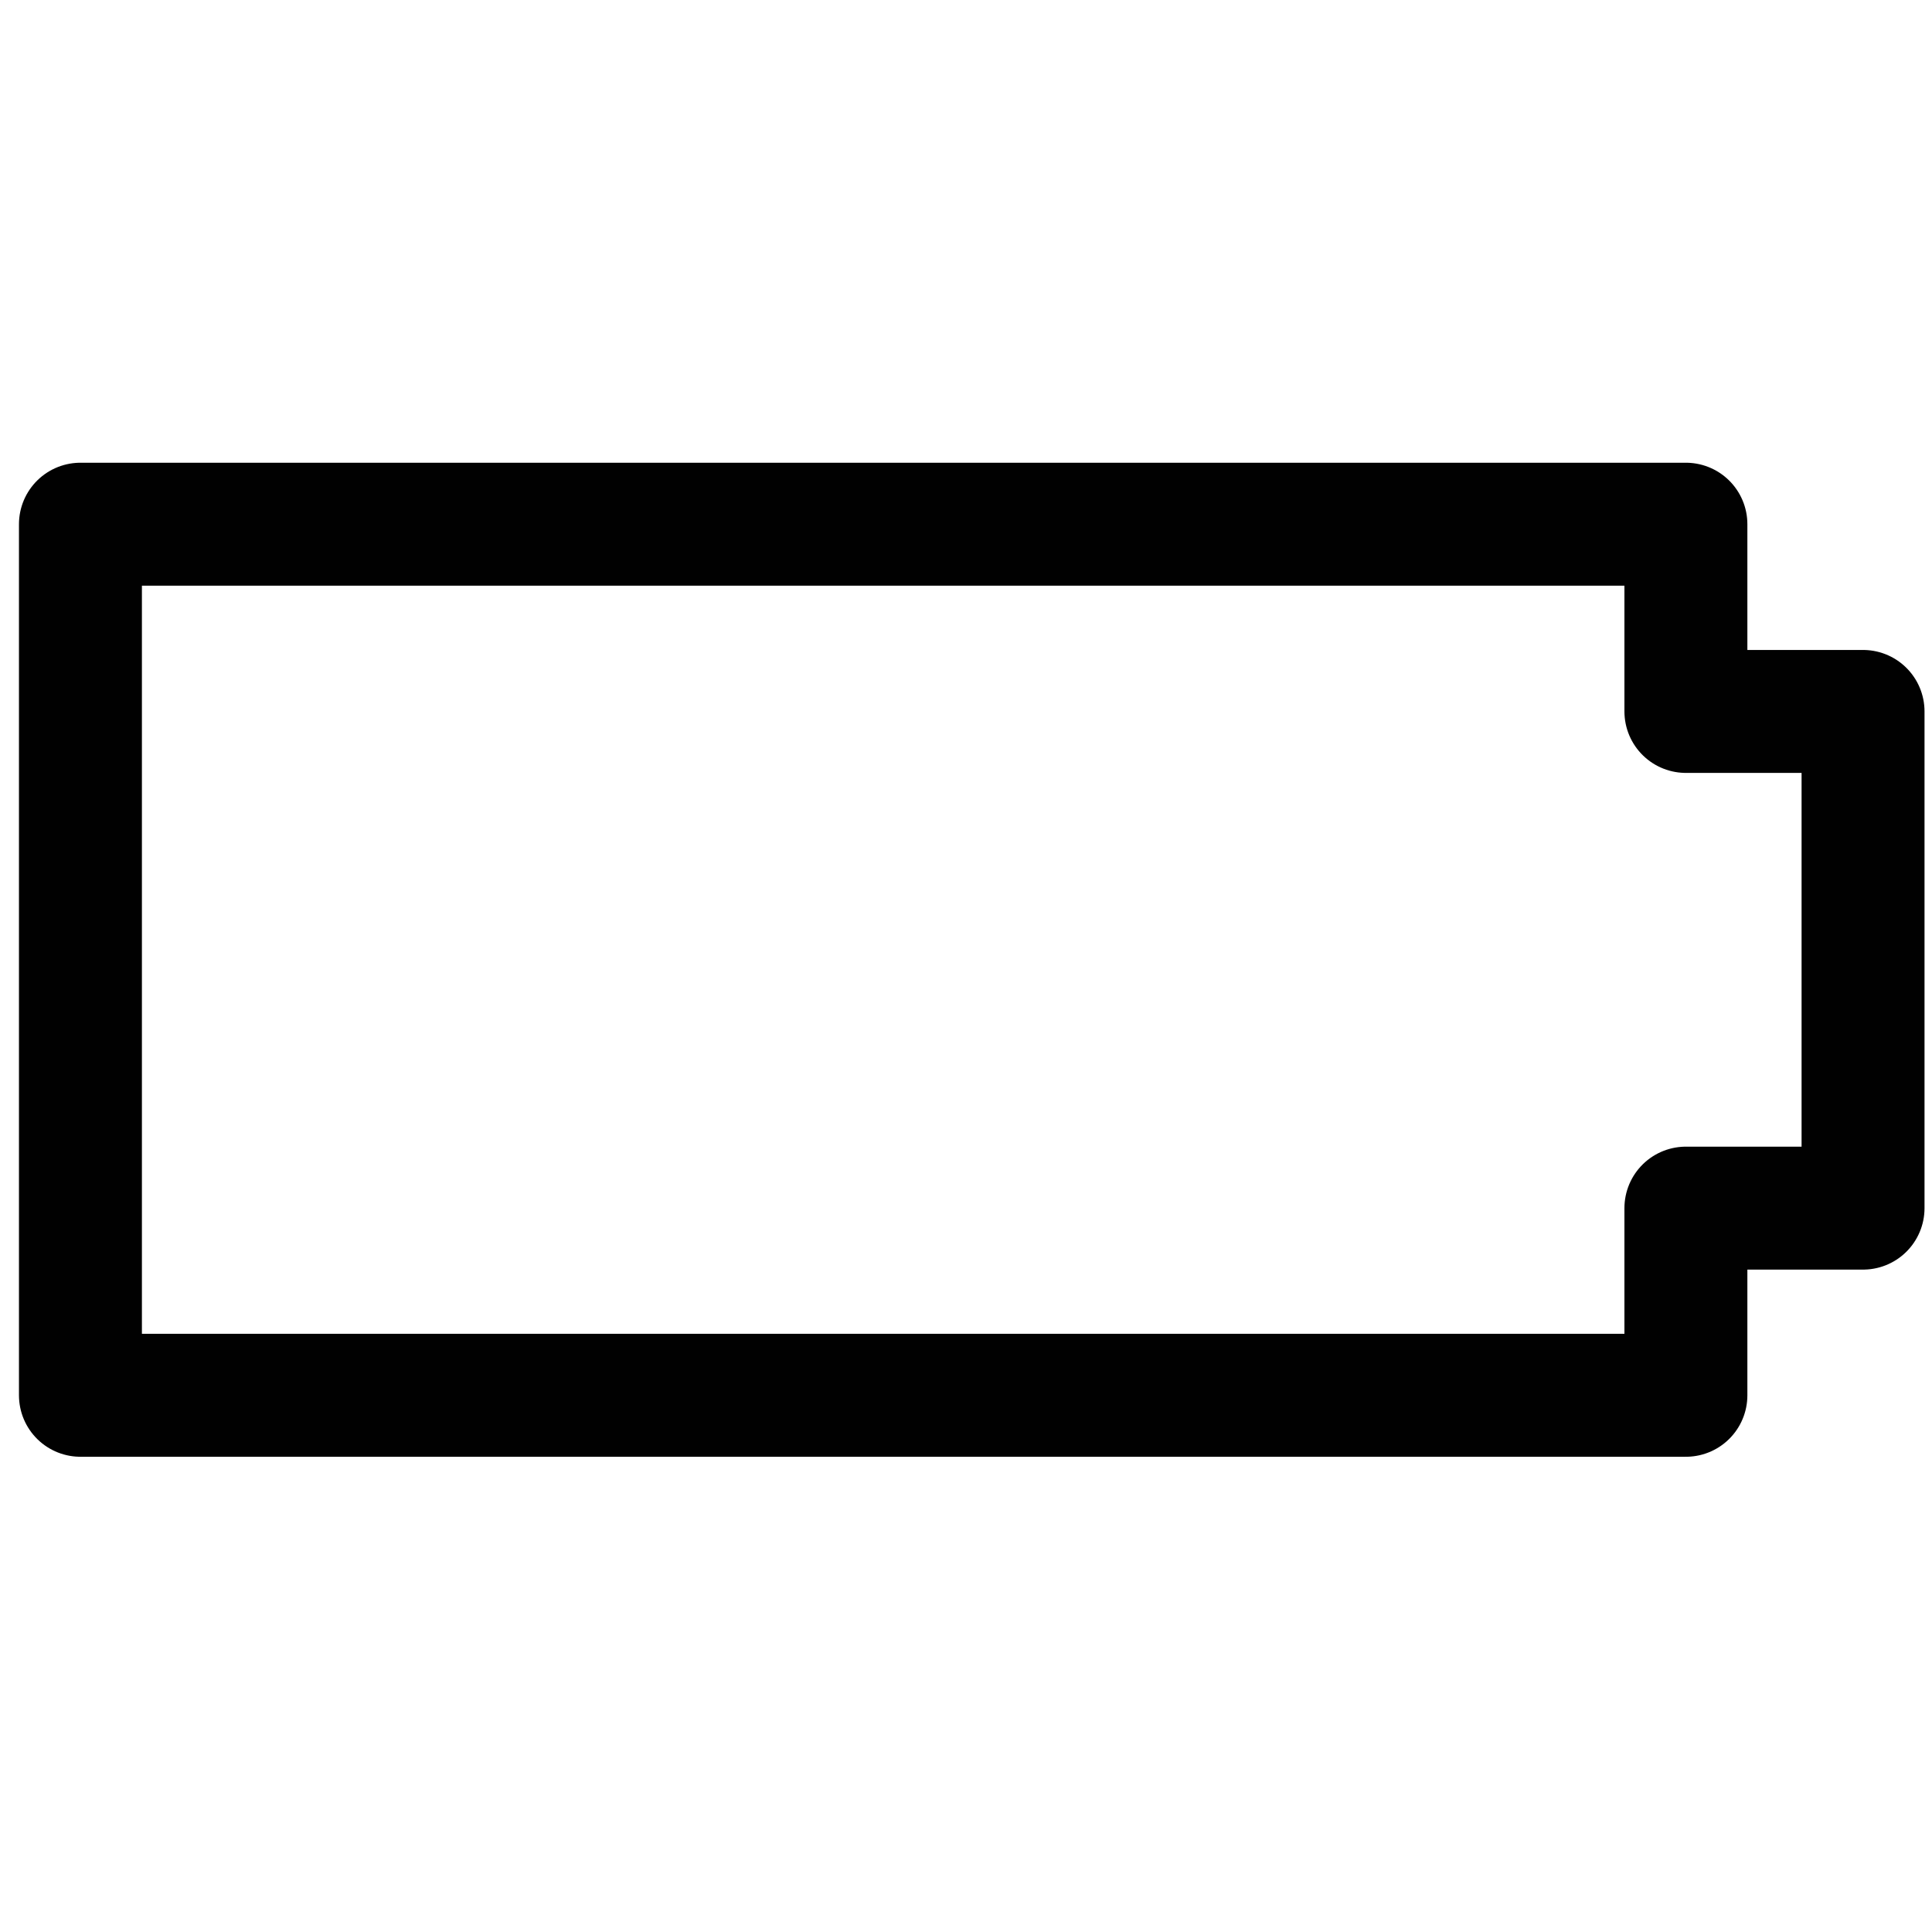
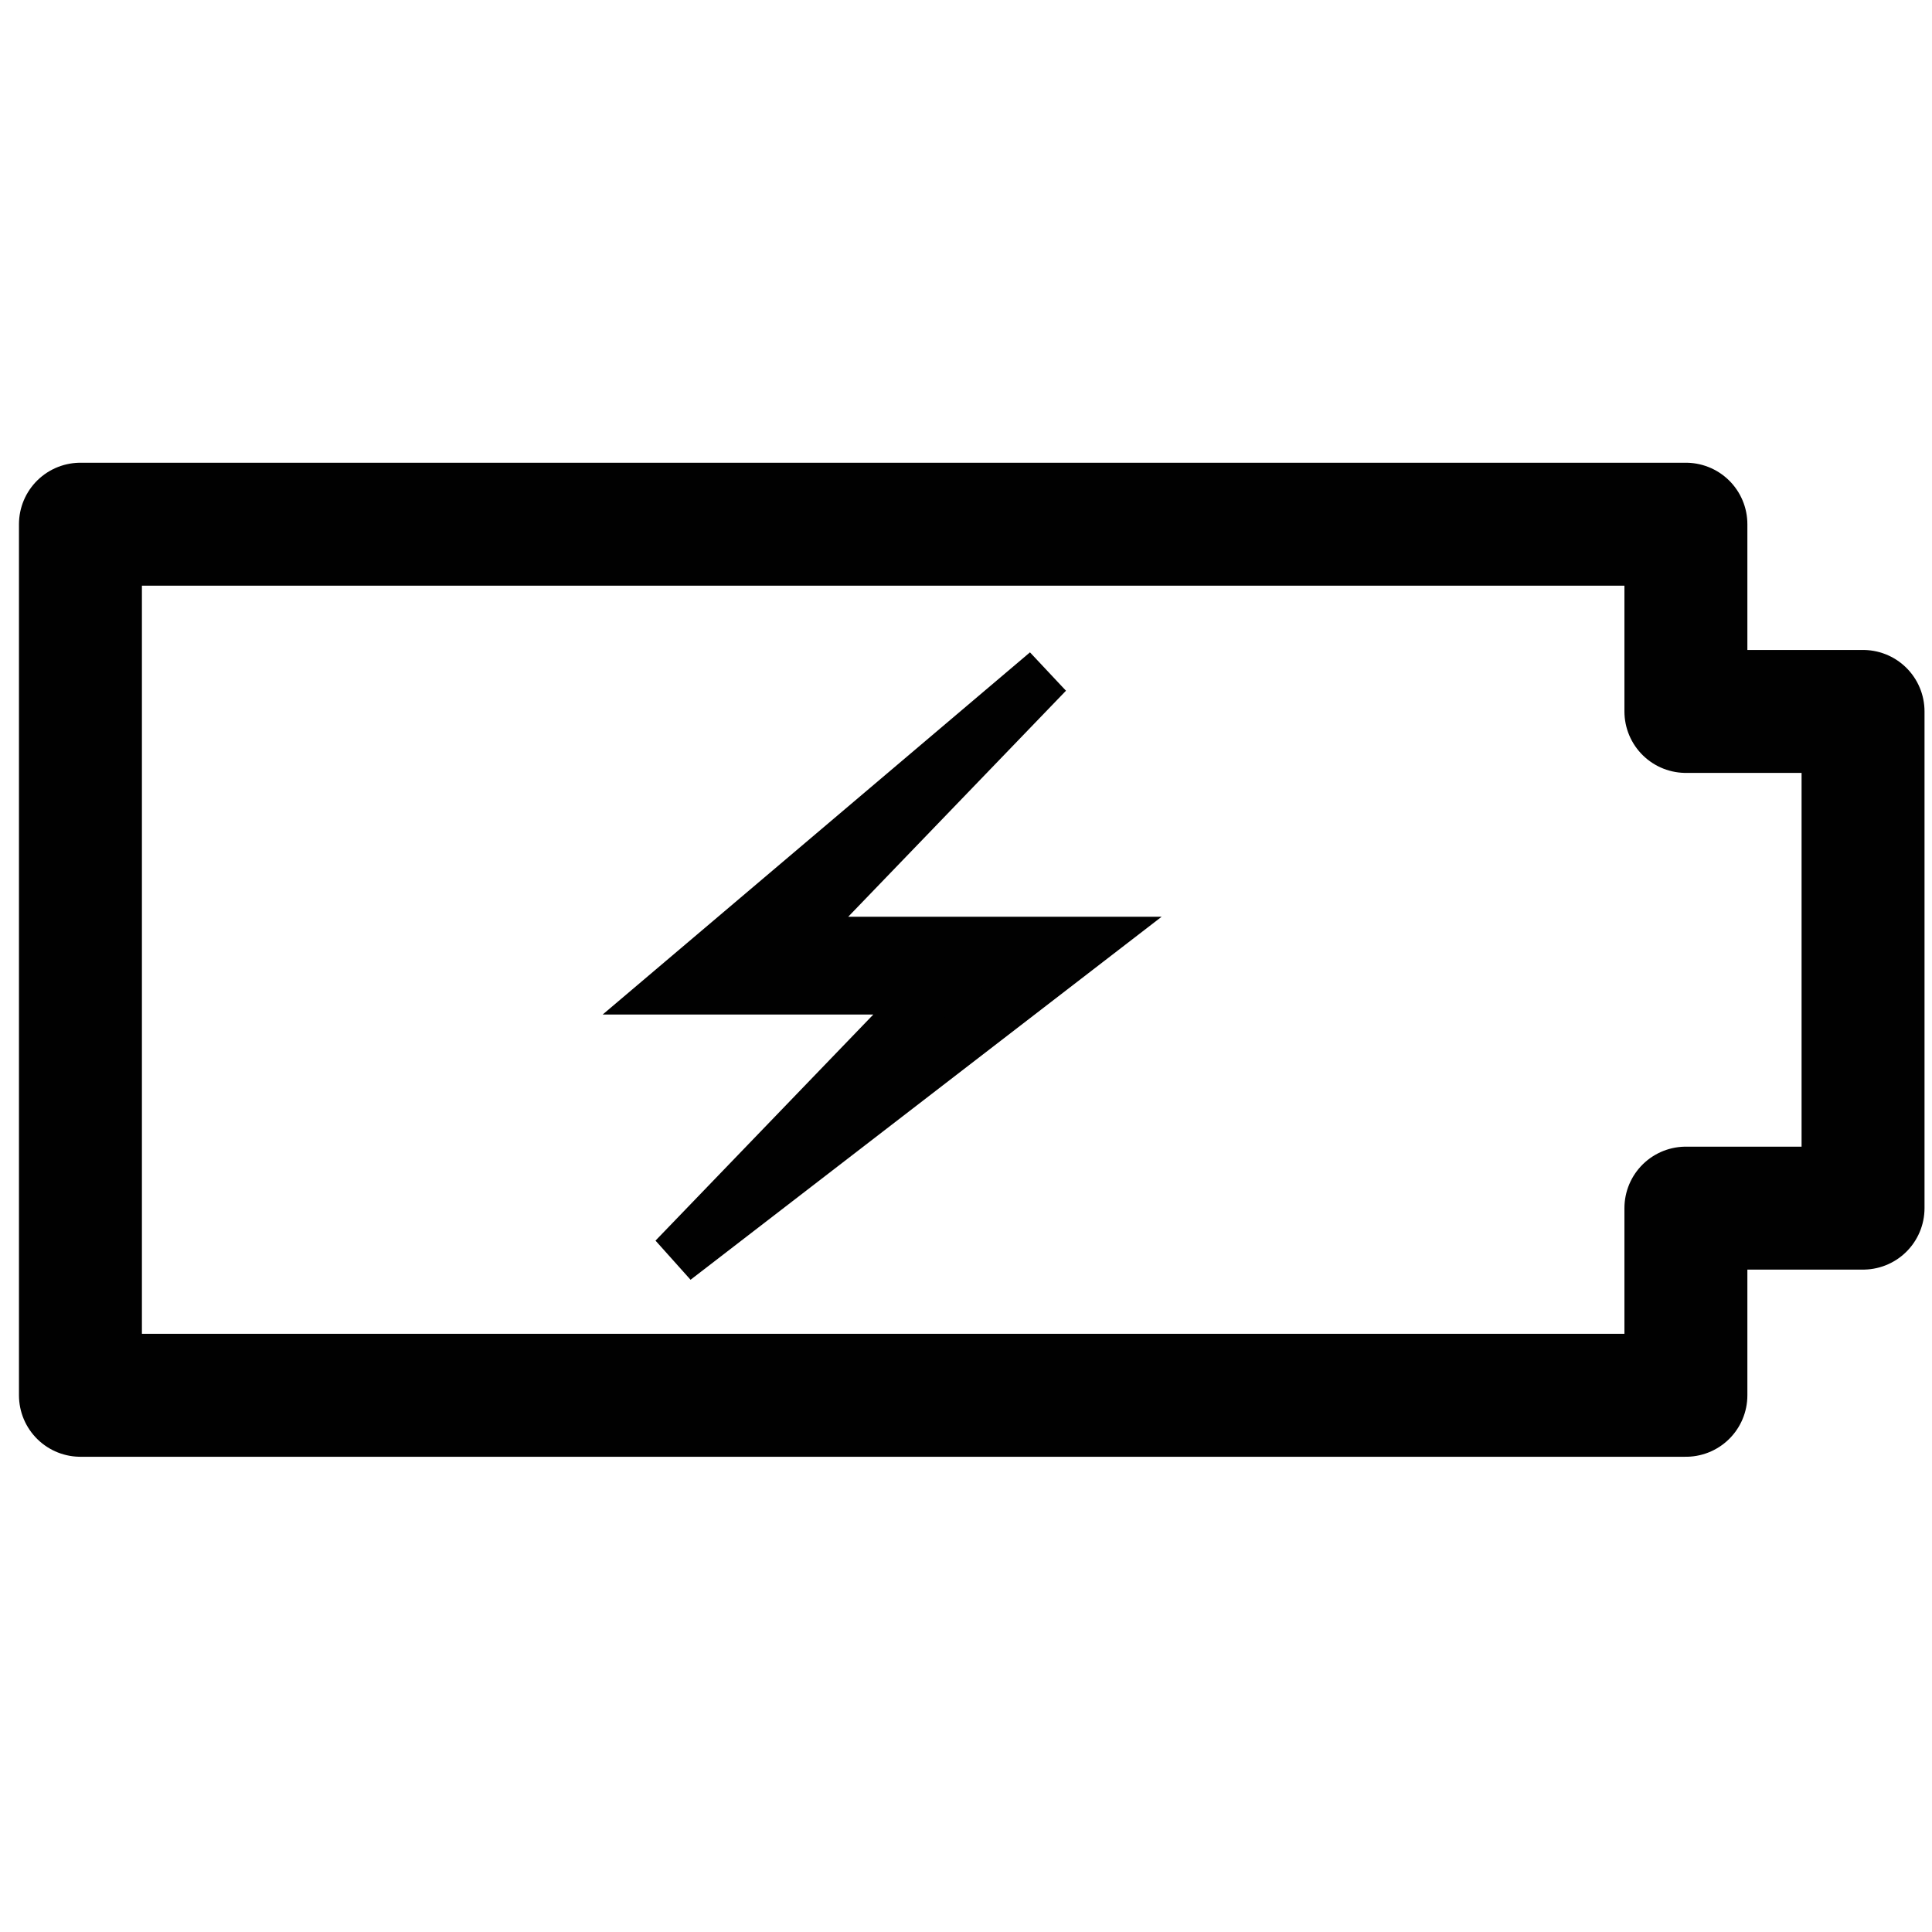
<svg xmlns="http://www.w3.org/2000/svg" enable-background="new 0 0 55 55" height="55px" id="Layer_1" version="1.1" viewBox="0 0 55 55" width="55px" x="0px" xml:space="preserve" y="0px">
-   <g display="block" id="battery-charging-000">
+   <g display="block" id="battery-000">
    <polygon display="inline" fill="none" points="   2.29,39.721 47.994,39.721 47.994,34.393 53.037,34.393 53.037,20.253 47.994,20.253 47.994,14.923 2.29,14.923  " stroke="#010101" stroke-linecap="round" stroke-linejoin="round" stroke-width="3.5" />
  </g>
+   <path style="fill:#010101;fill-opacity:1;stroke:#010101;stroke-width:1.5;stroke-linecap:butt;stroke-linejoin:miter;stroke-miterlimit:4;stroke-opacity:1;stroke-dasharray:none" d="M 29.806,19.143 19.201,28.132 l 7.424,0 L 19.201,35.838 l 11.666,-8.99 -8.484,0 z" />
</svg>
